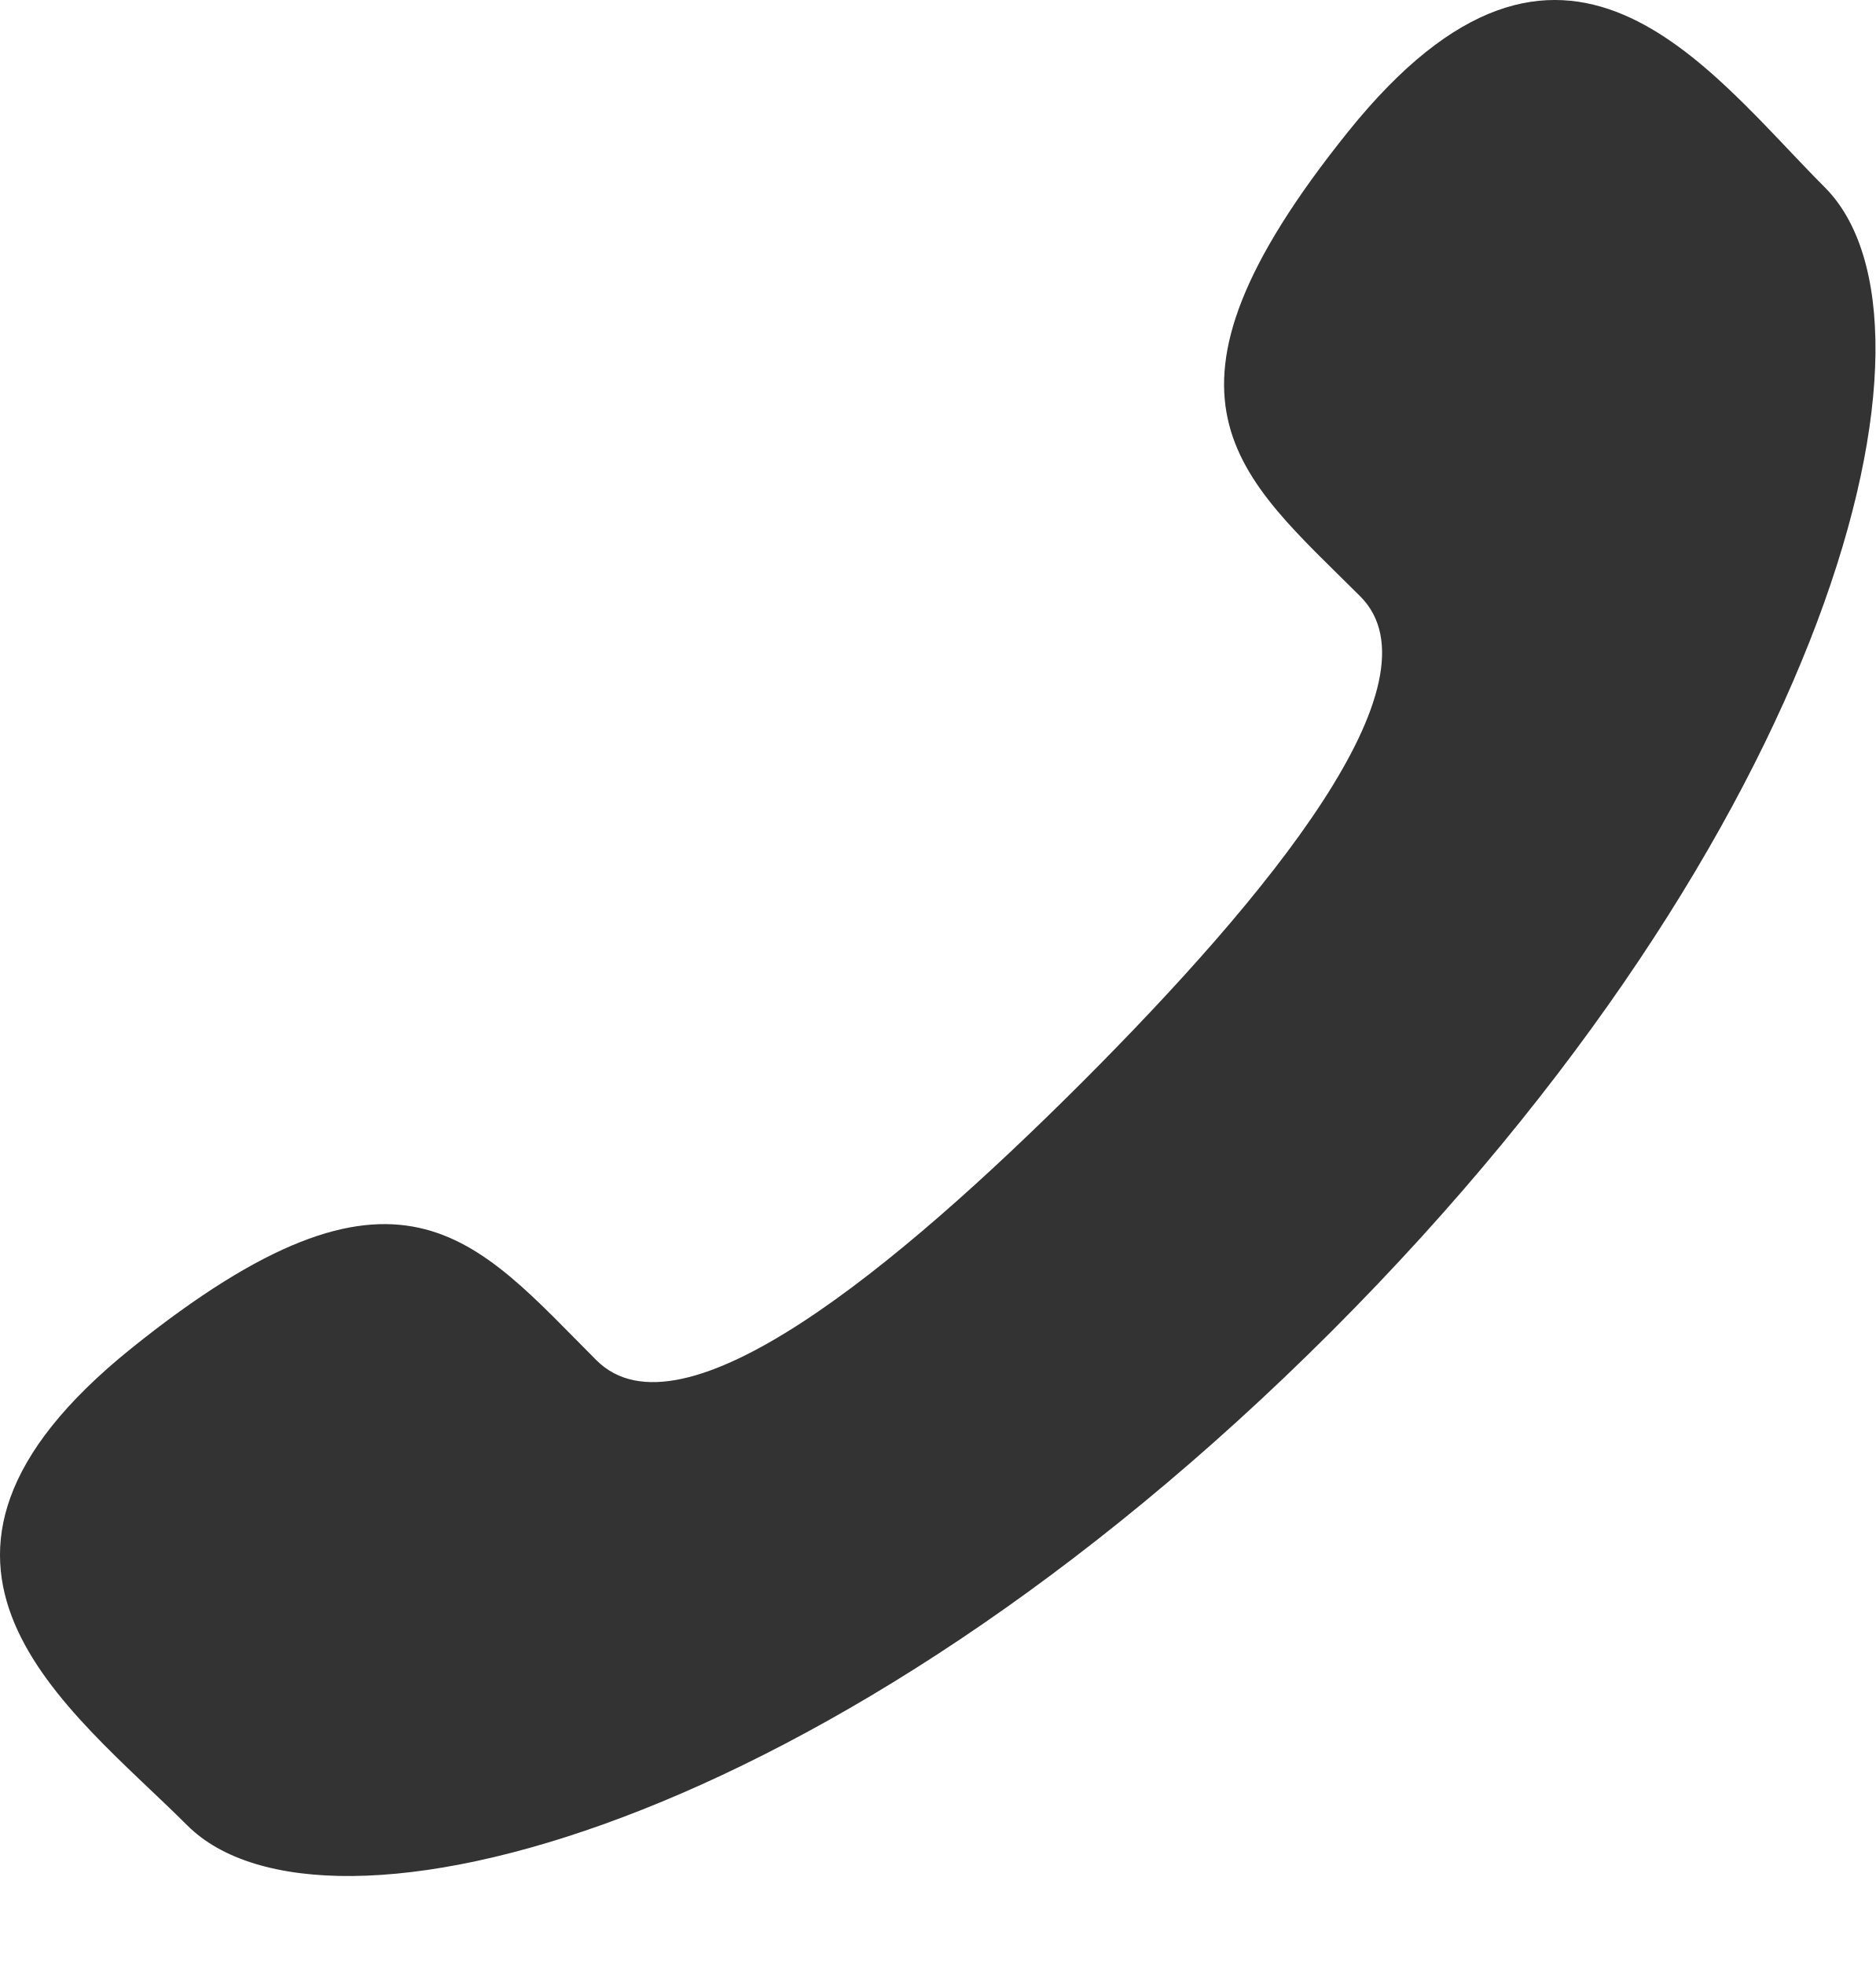
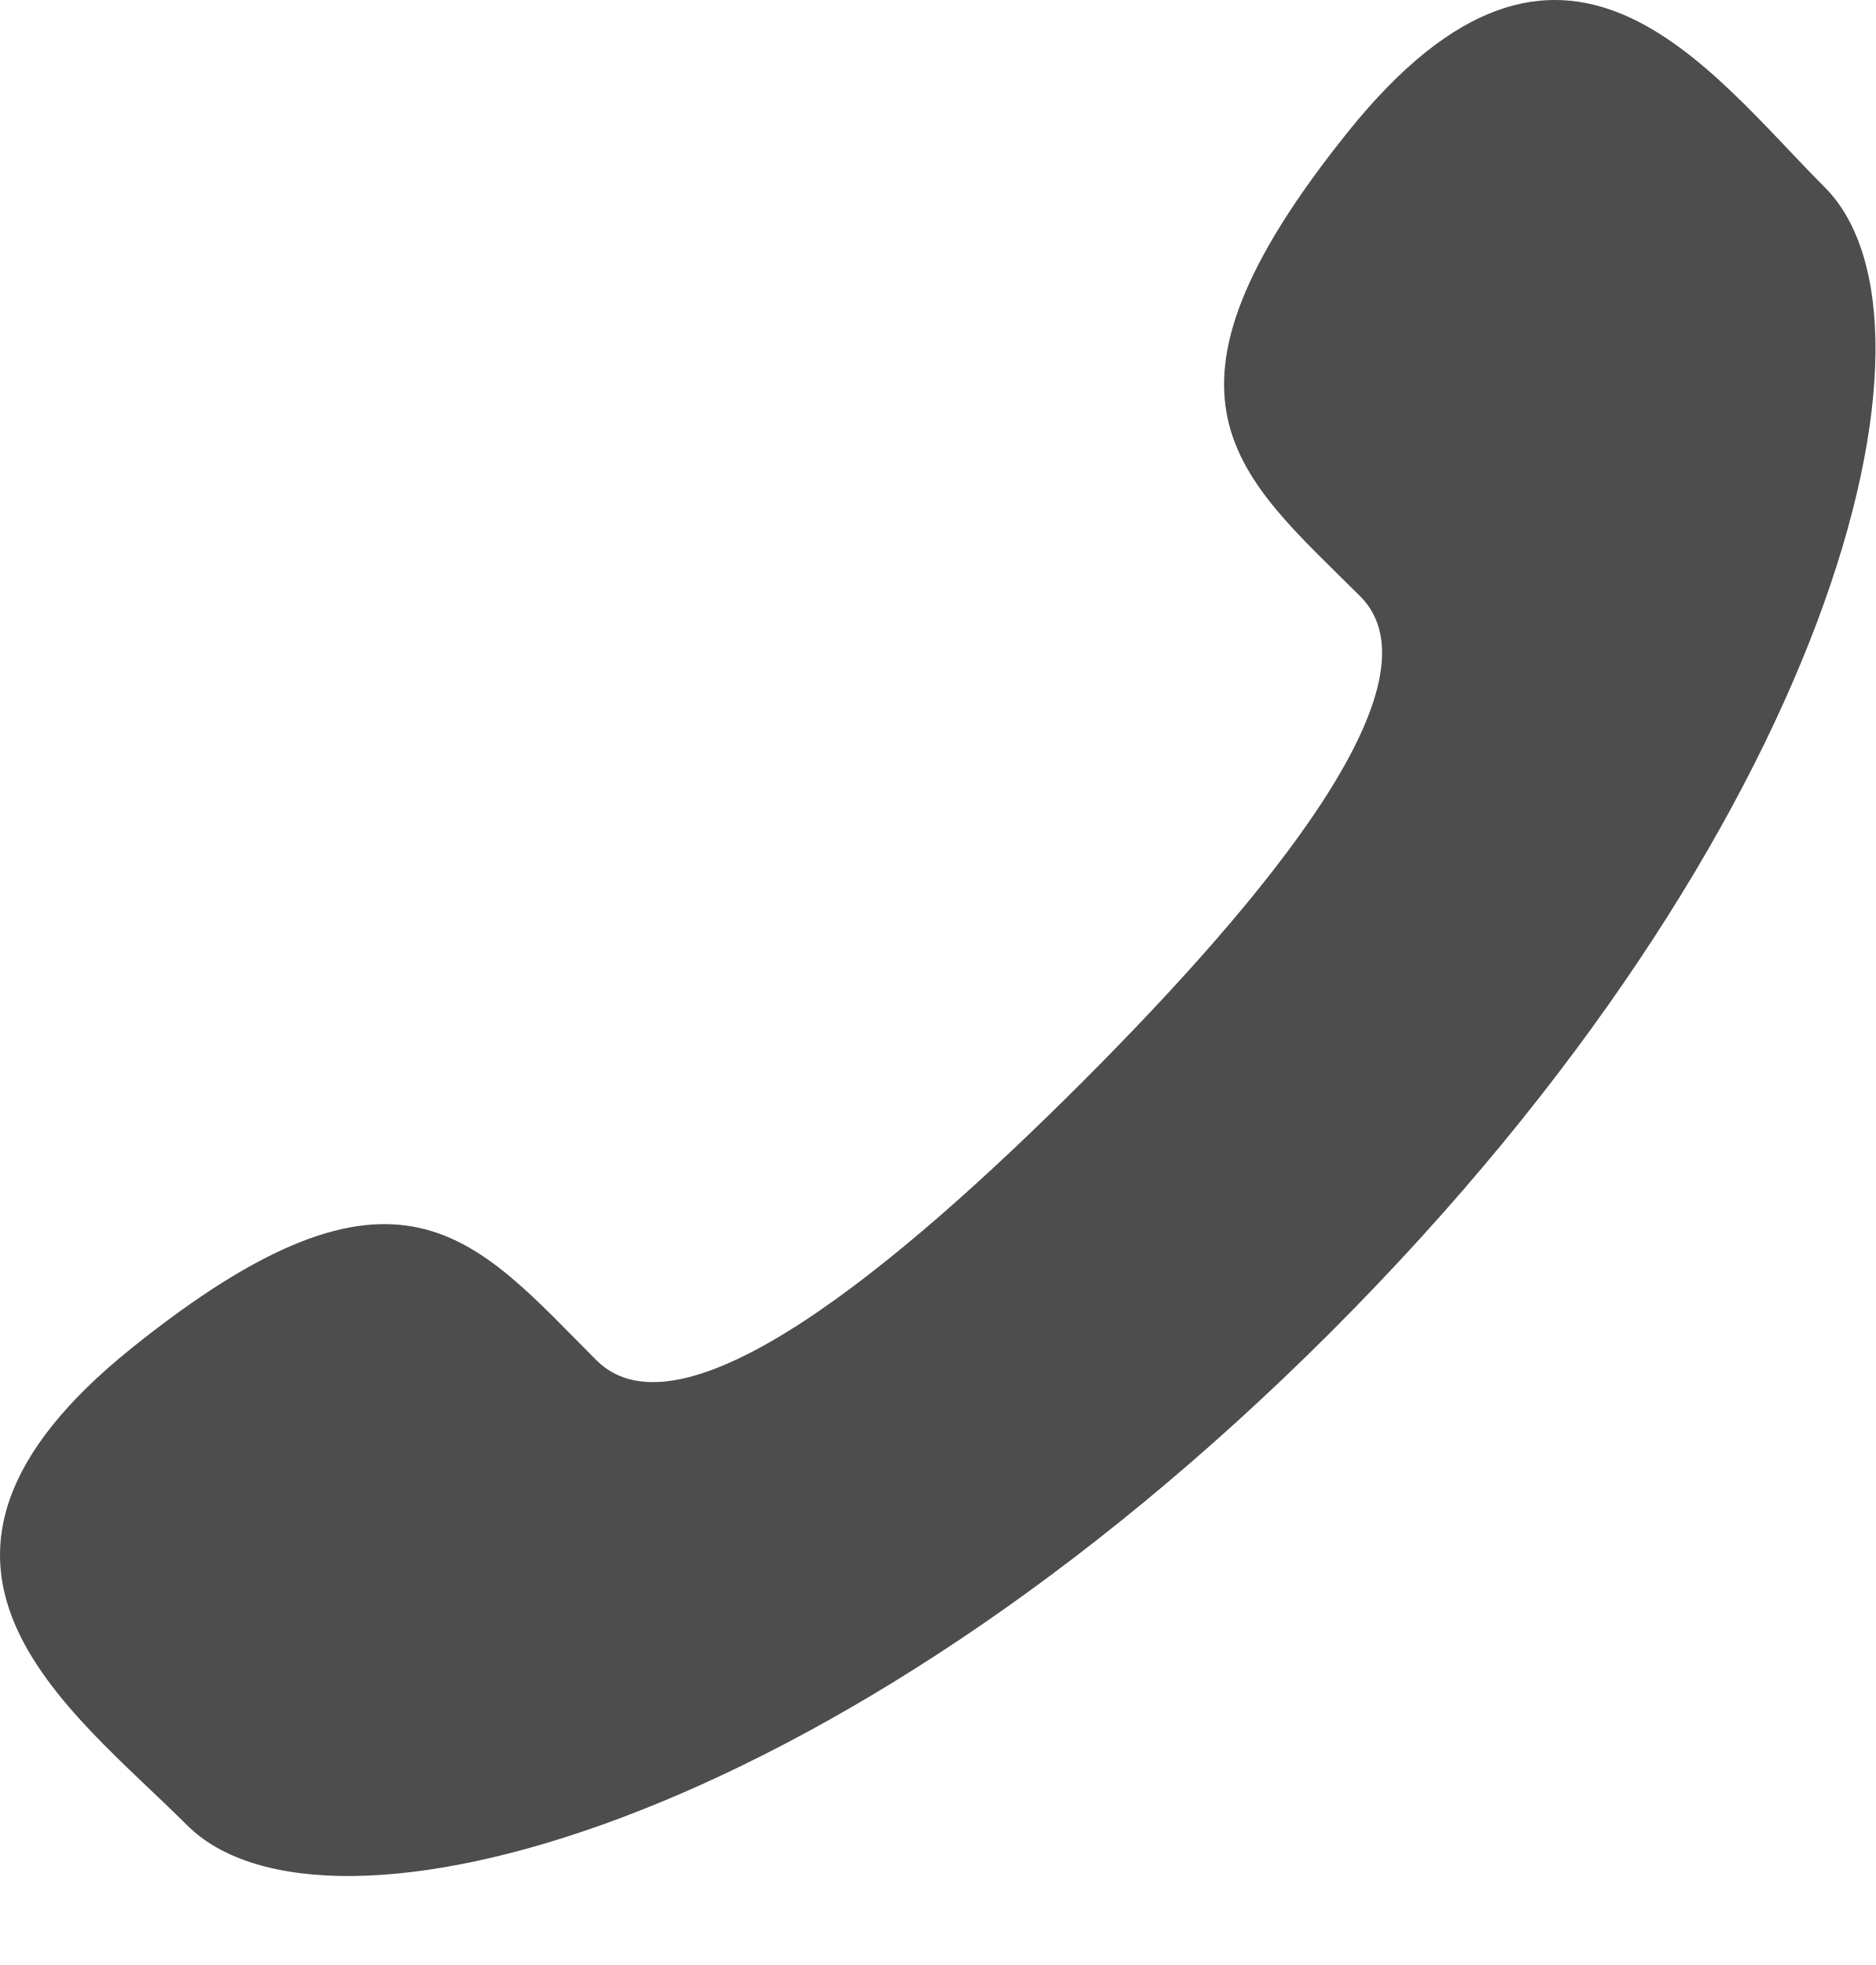
<svg xmlns="http://www.w3.org/2000/svg" width="21" height="22" viewBox="0 0 21 22" fill="none">
-   <path d="M12.116 12.117C10.038 14.194 7.63 16.181 6.678 15.229C5.317 13.868 4.476 12.681 1.472 15.095C-1.53 17.509 0.776 19.118 2.096 20.436C3.619 21.959 9.296 20.518 14.907 14.908C20.517 9.296 21.955 3.619 20.431 2.096C19.111 0.775 17.51 -1.53 15.096 1.473C12.682 4.475 13.868 5.316 15.232 6.678C16.18 7.63 14.193 10.038 12.116 12.117Z" fill="#333333" />
+   <path d="M12.116 12.117C10.038 14.194 7.63 16.181 6.678 15.229C5.317 13.868 4.476 12.681 1.472 15.095C-1.53 17.509 0.776 19.118 2.096 20.436C3.619 21.959 9.296 20.518 14.907 14.908C20.517 9.296 21.955 3.619 20.431 2.096C19.111 0.775 17.51 -1.53 15.096 1.473C12.682 4.475 13.868 5.316 15.232 6.678C16.18 7.63 14.193 10.038 12.116 12.117Z" fill="rgba(51, 51, 51, 0.87)" />
</svg>
